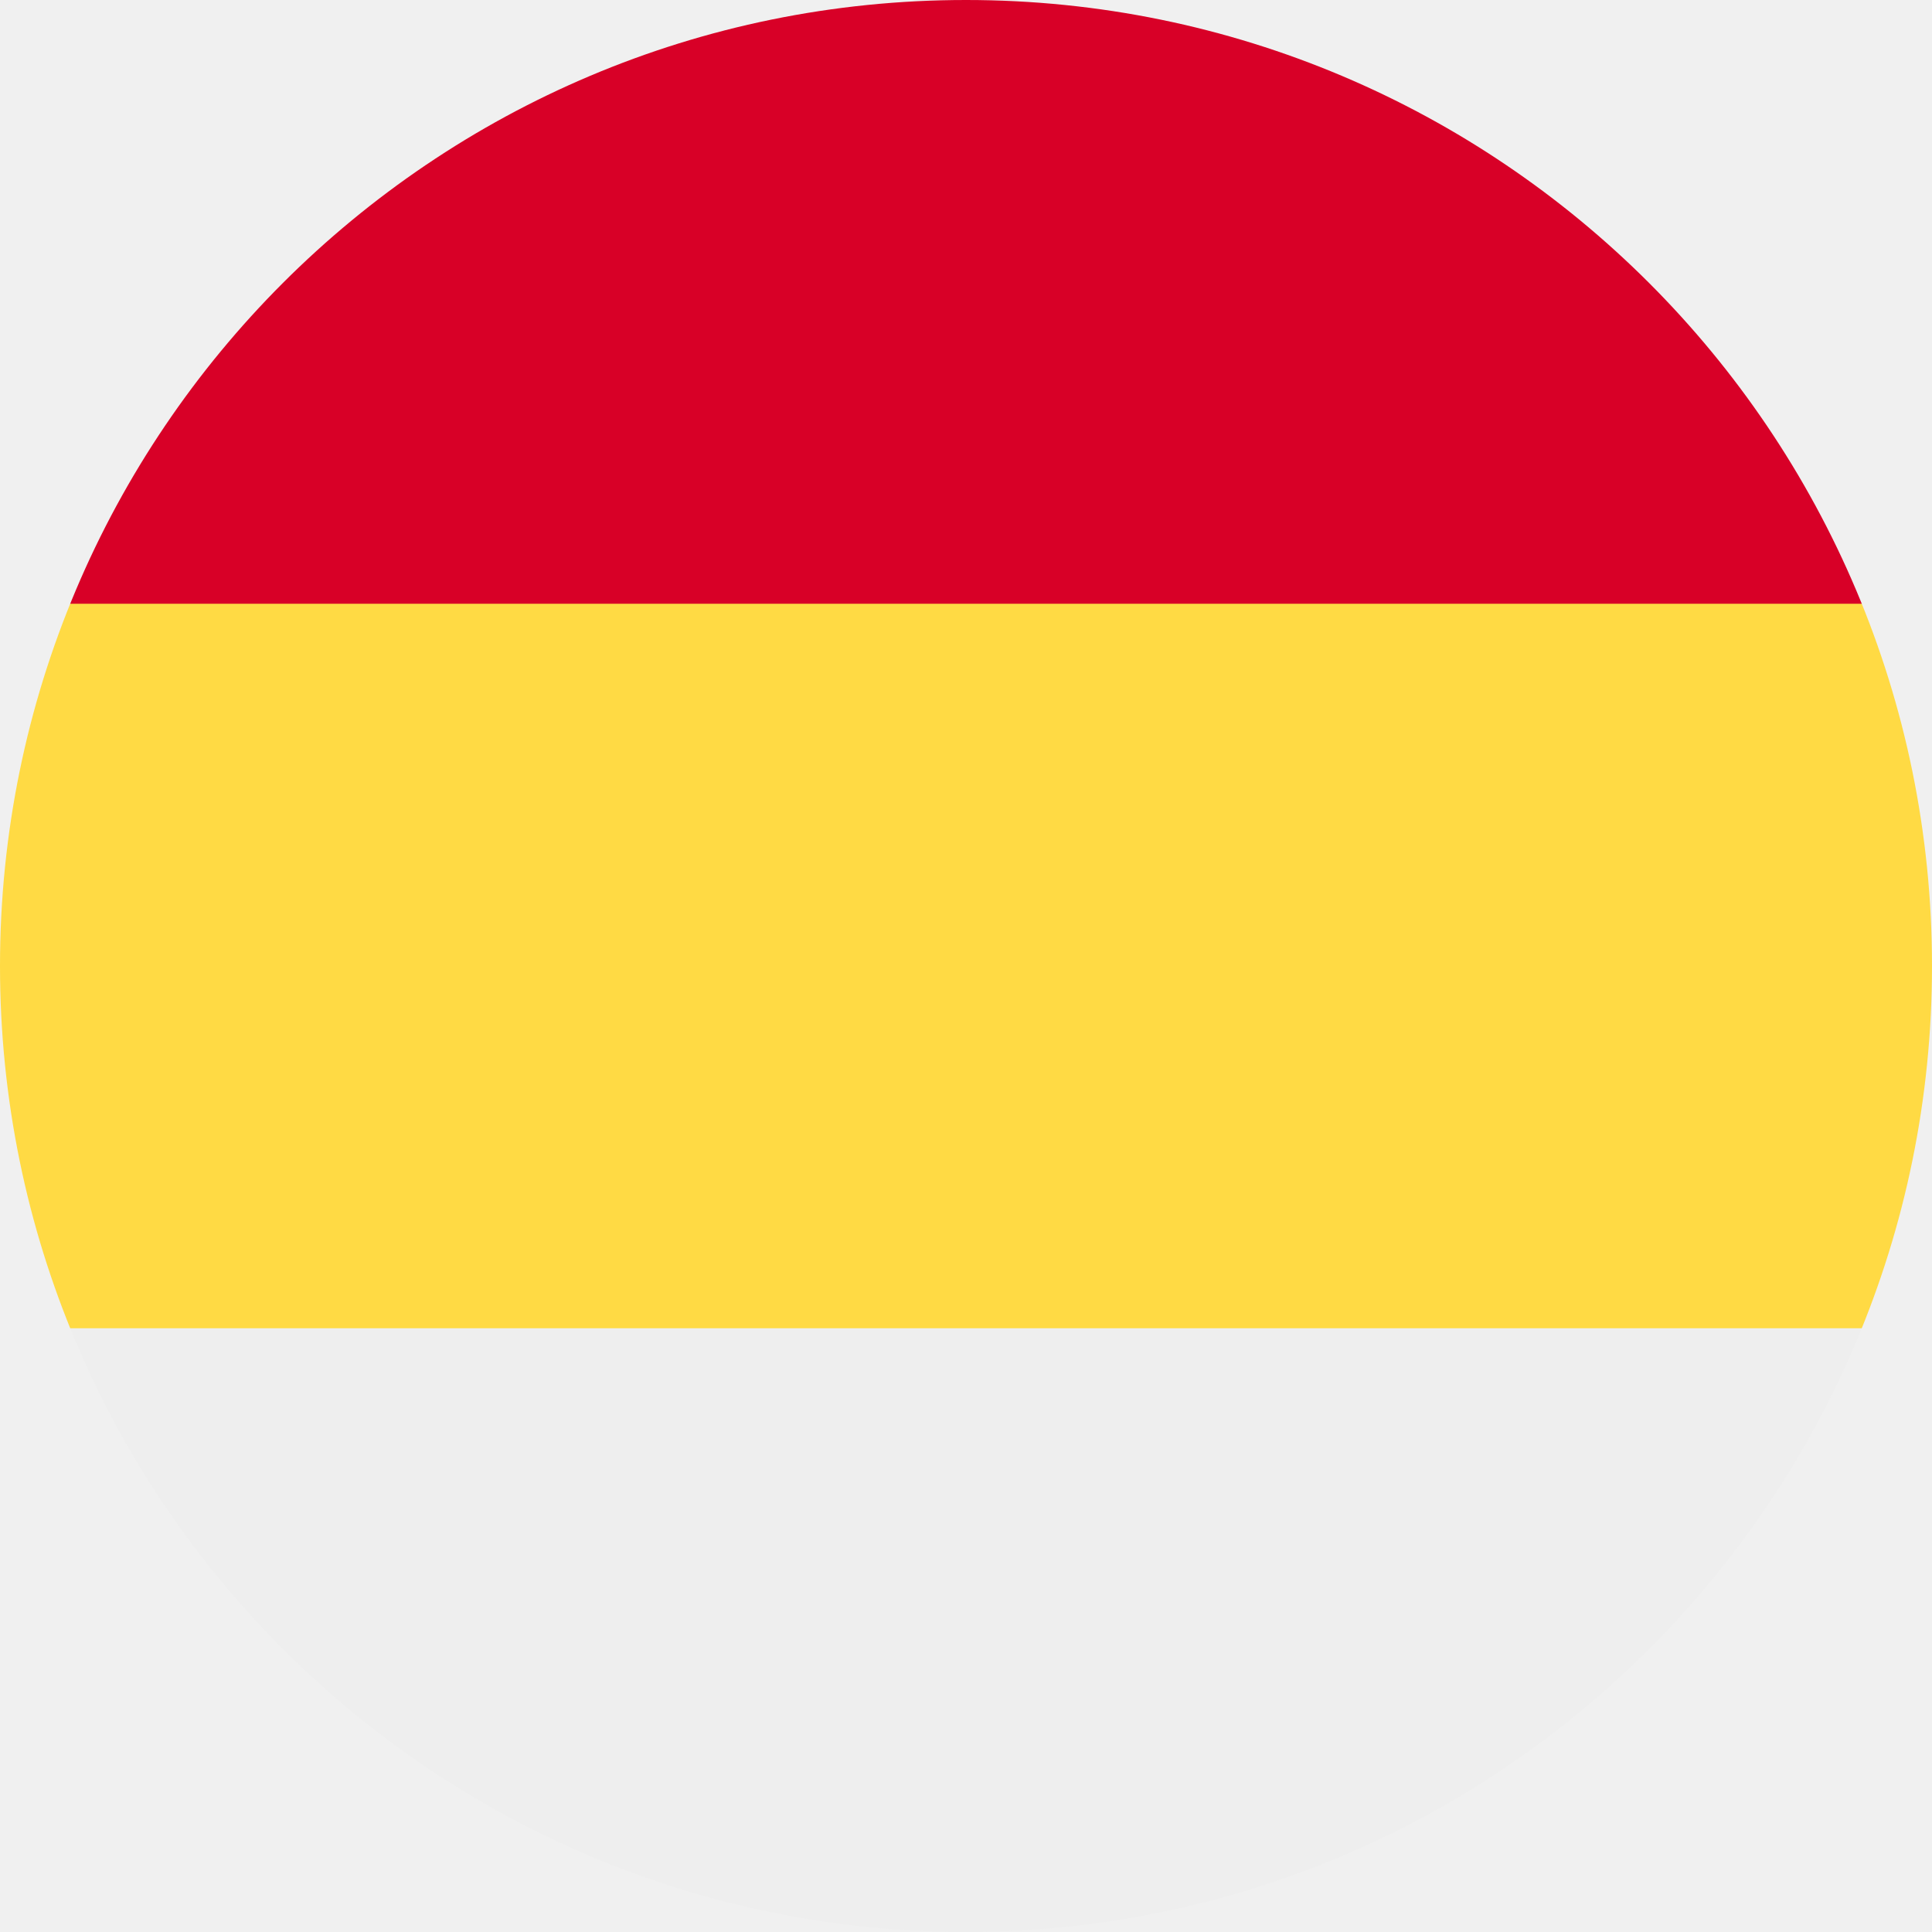
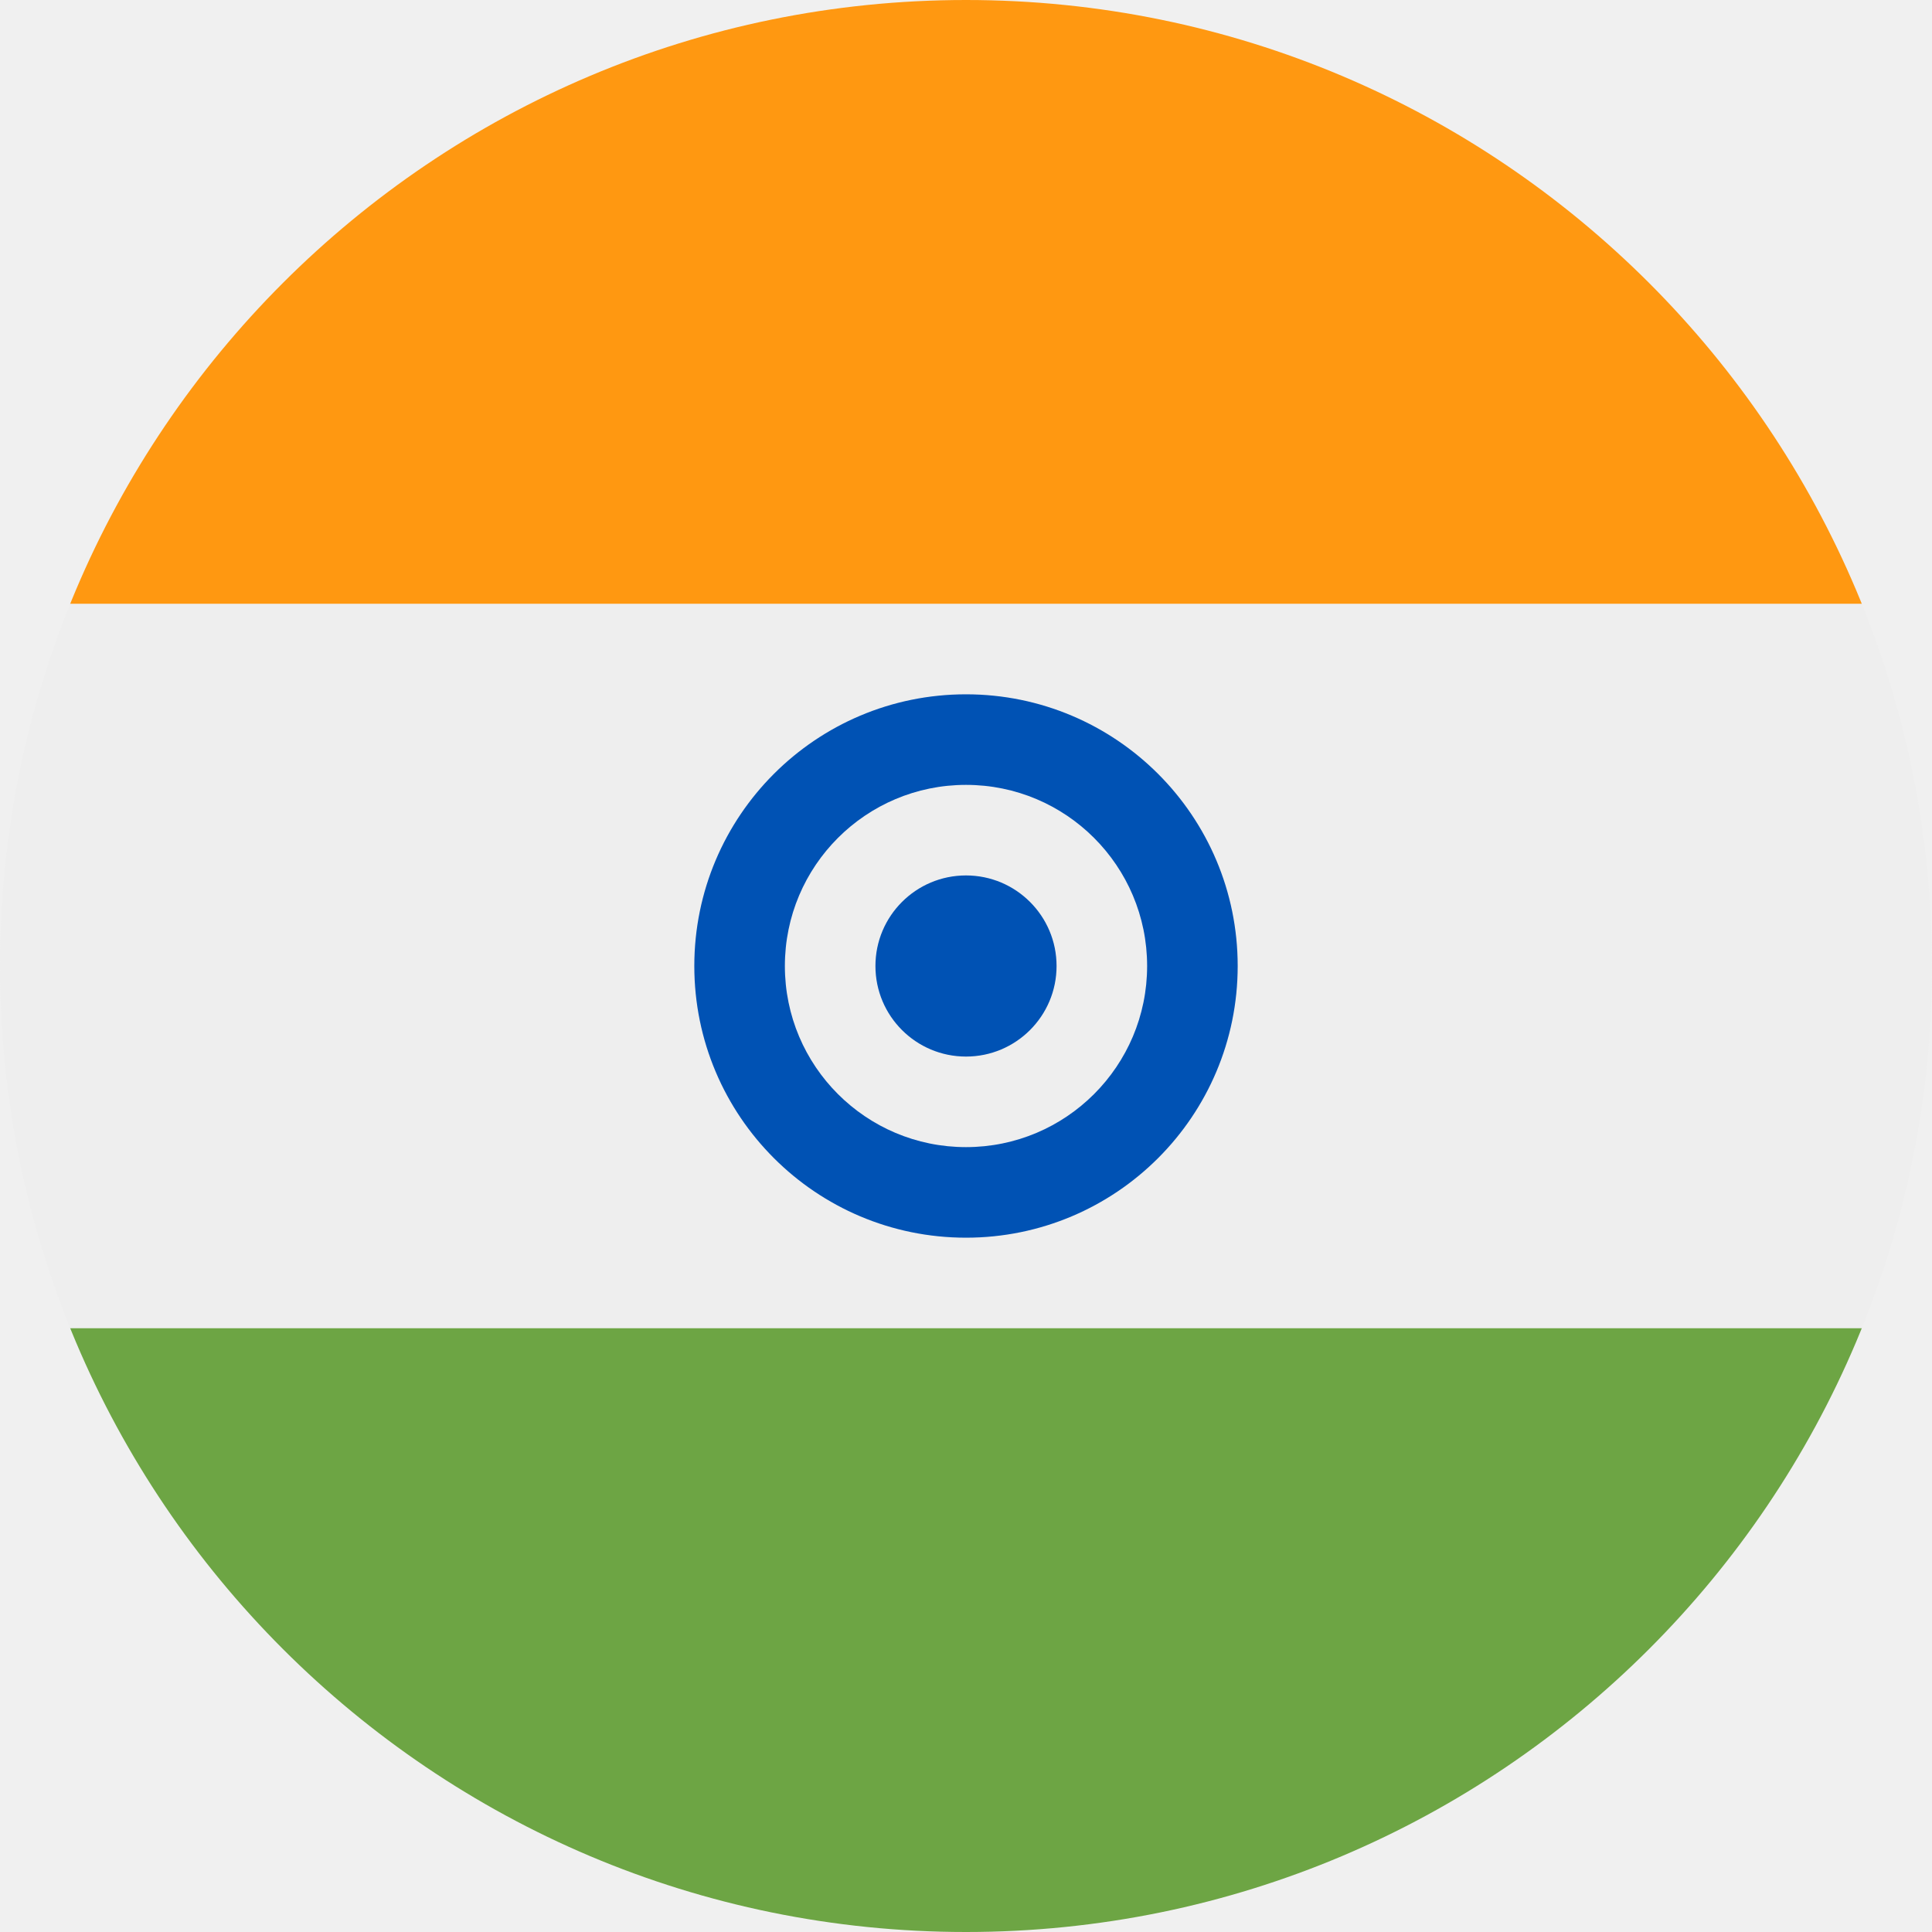
<svg xmlns="http://www.w3.org/2000/svg" width="512" height="512" viewBox="0 0 512 512">
  <mask id="a">
    <circle cx="256" cy="256" r="256" fill="#fff" />
  </mask>
  <g mask="url(#a)">
-     <path fill="#ffda44" d="m0 160 256-32 256 32v192l-256 32L0 352Z" />
-     <path fill="#d80027" d="M0 0h512v160H0Z" />
-     <path fill="#eee" d="M0 352h512v160H0Z" />
+     <path fill="#eee" d="m0 160 256-32 256 32v192l-256 32L0 352z" />
+     <path fill="#ff9811" d="M0 0h512v160H0Z" />
+     <path fill="#6da544" d="M0 352h512v160H0Z" />
+     <circle cx="256" cy="256" r="72" fill="#0052b4" />
+     <circle cx="256" cy="256" r="48" fill="#eee" />
+     <circle cx="256" cy="256" r="24" fill="#0052b4" />
  </g>
</svg>
